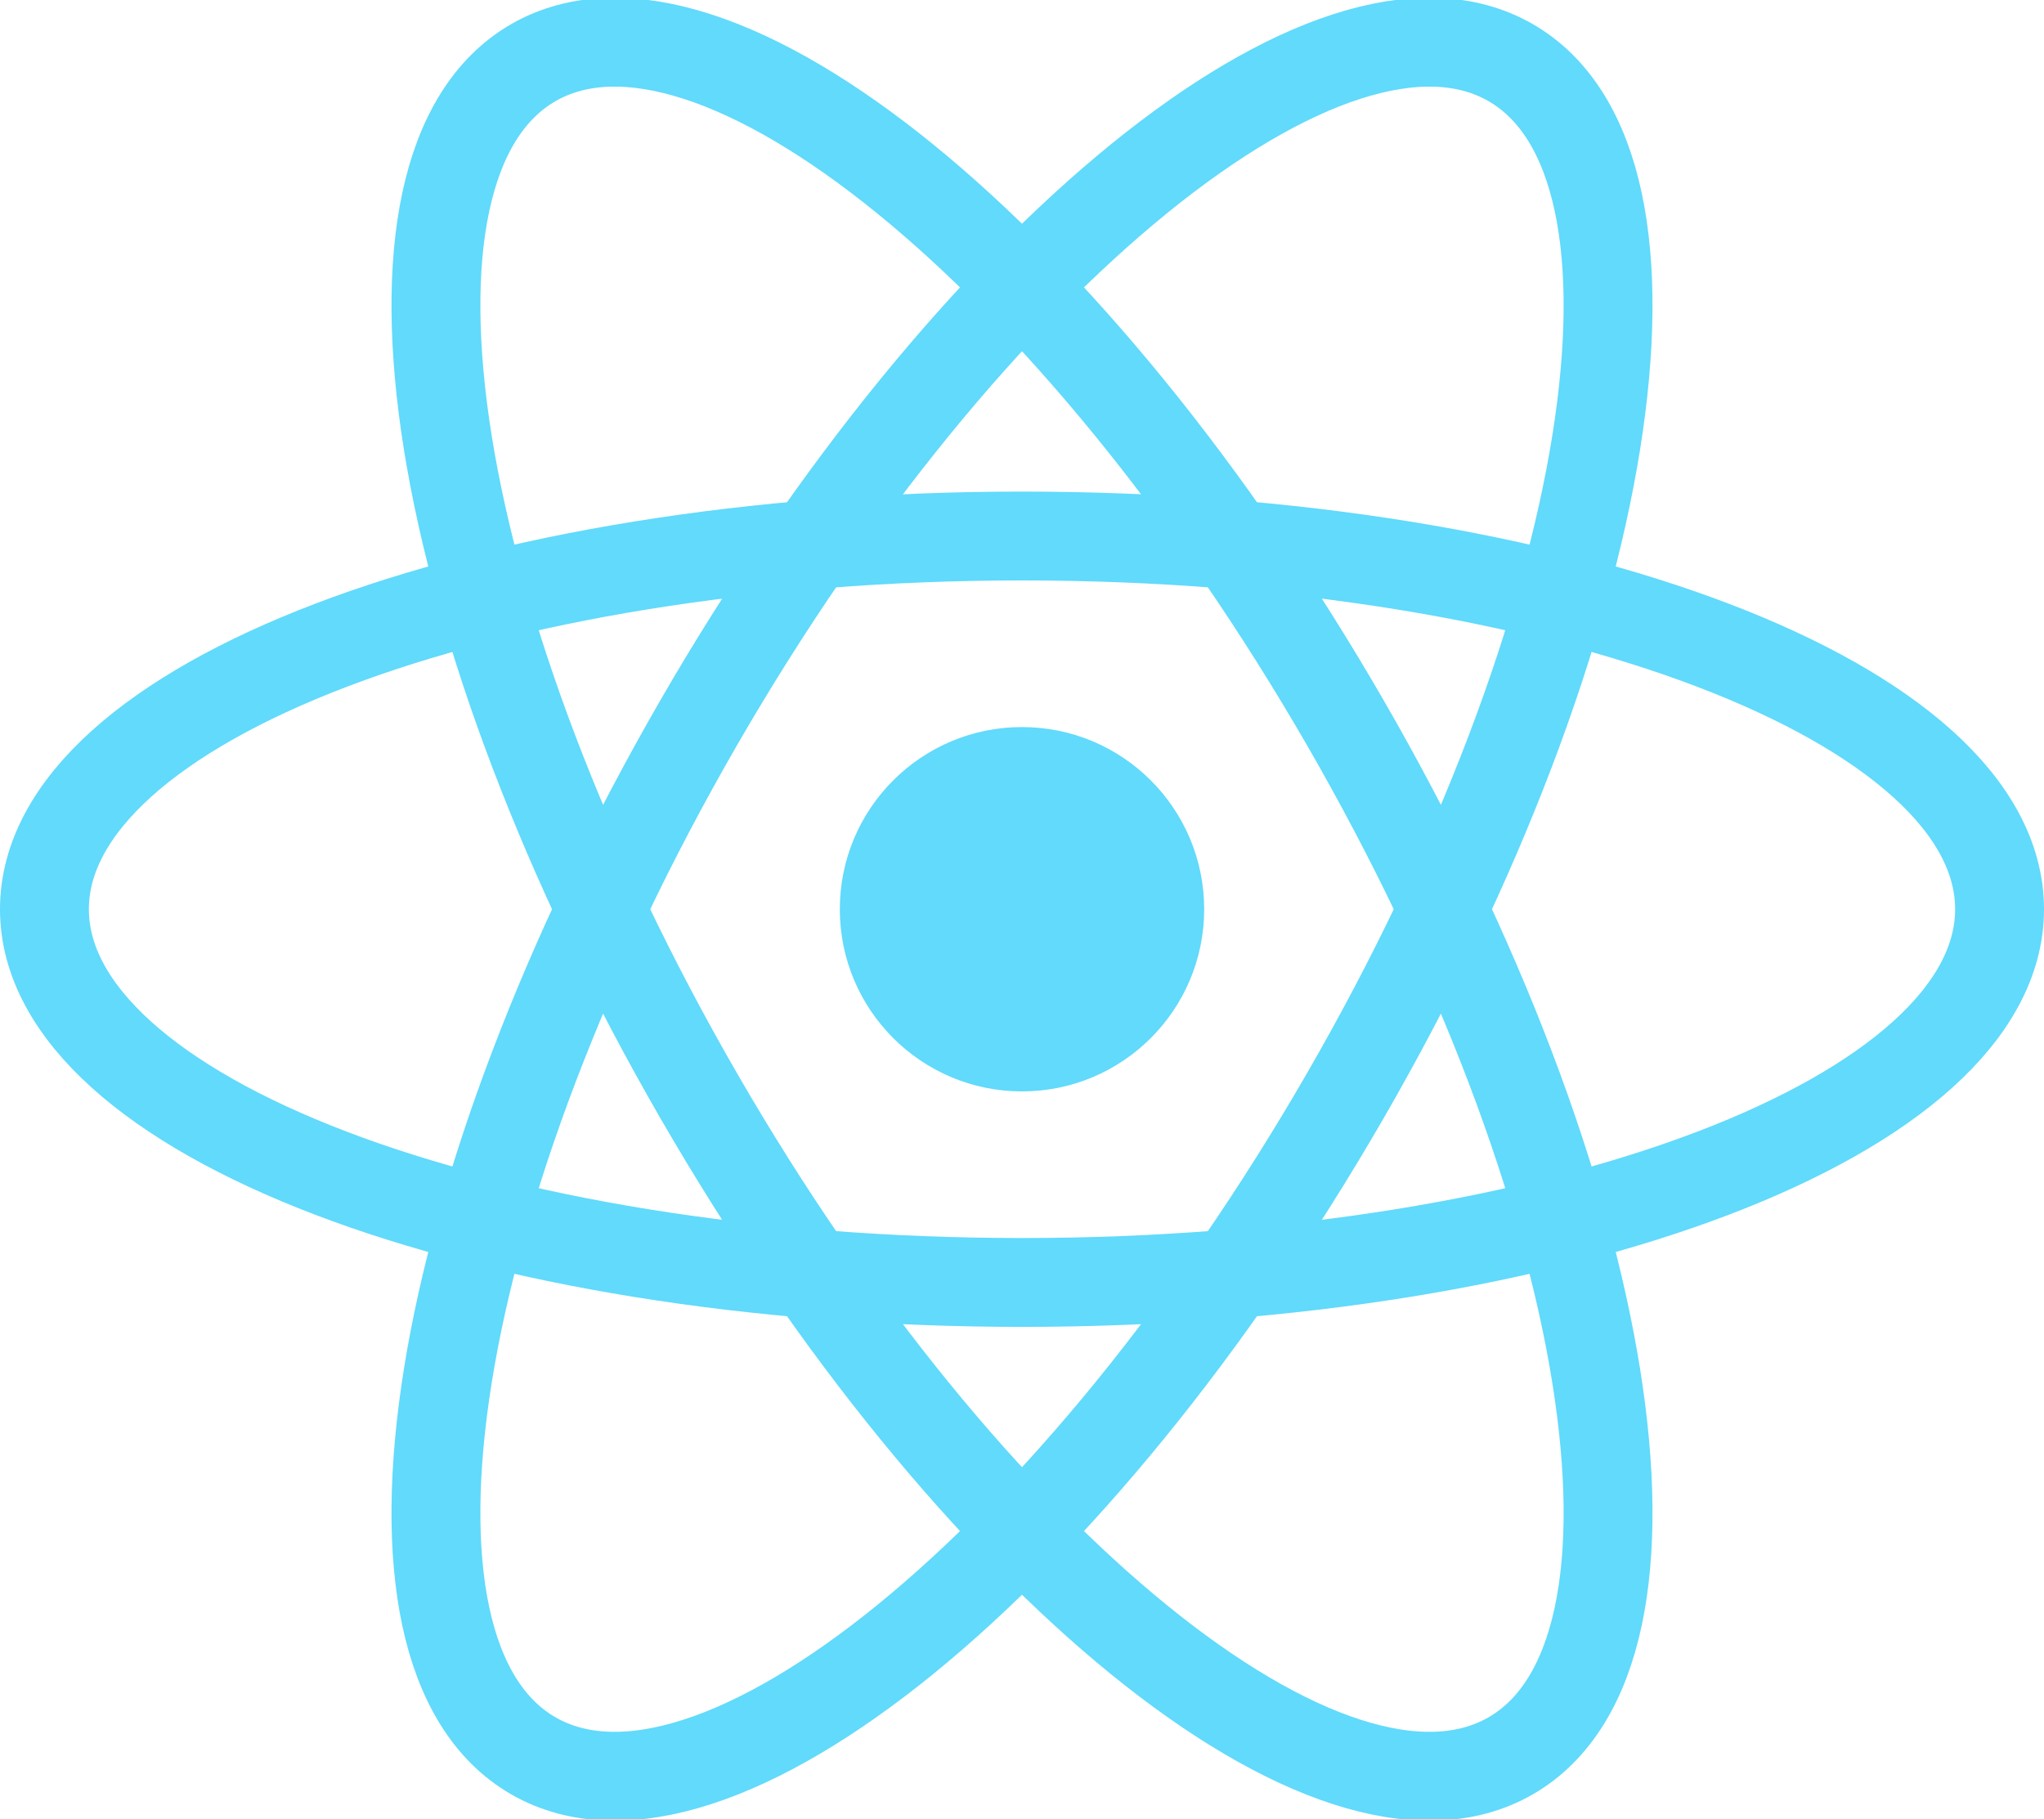
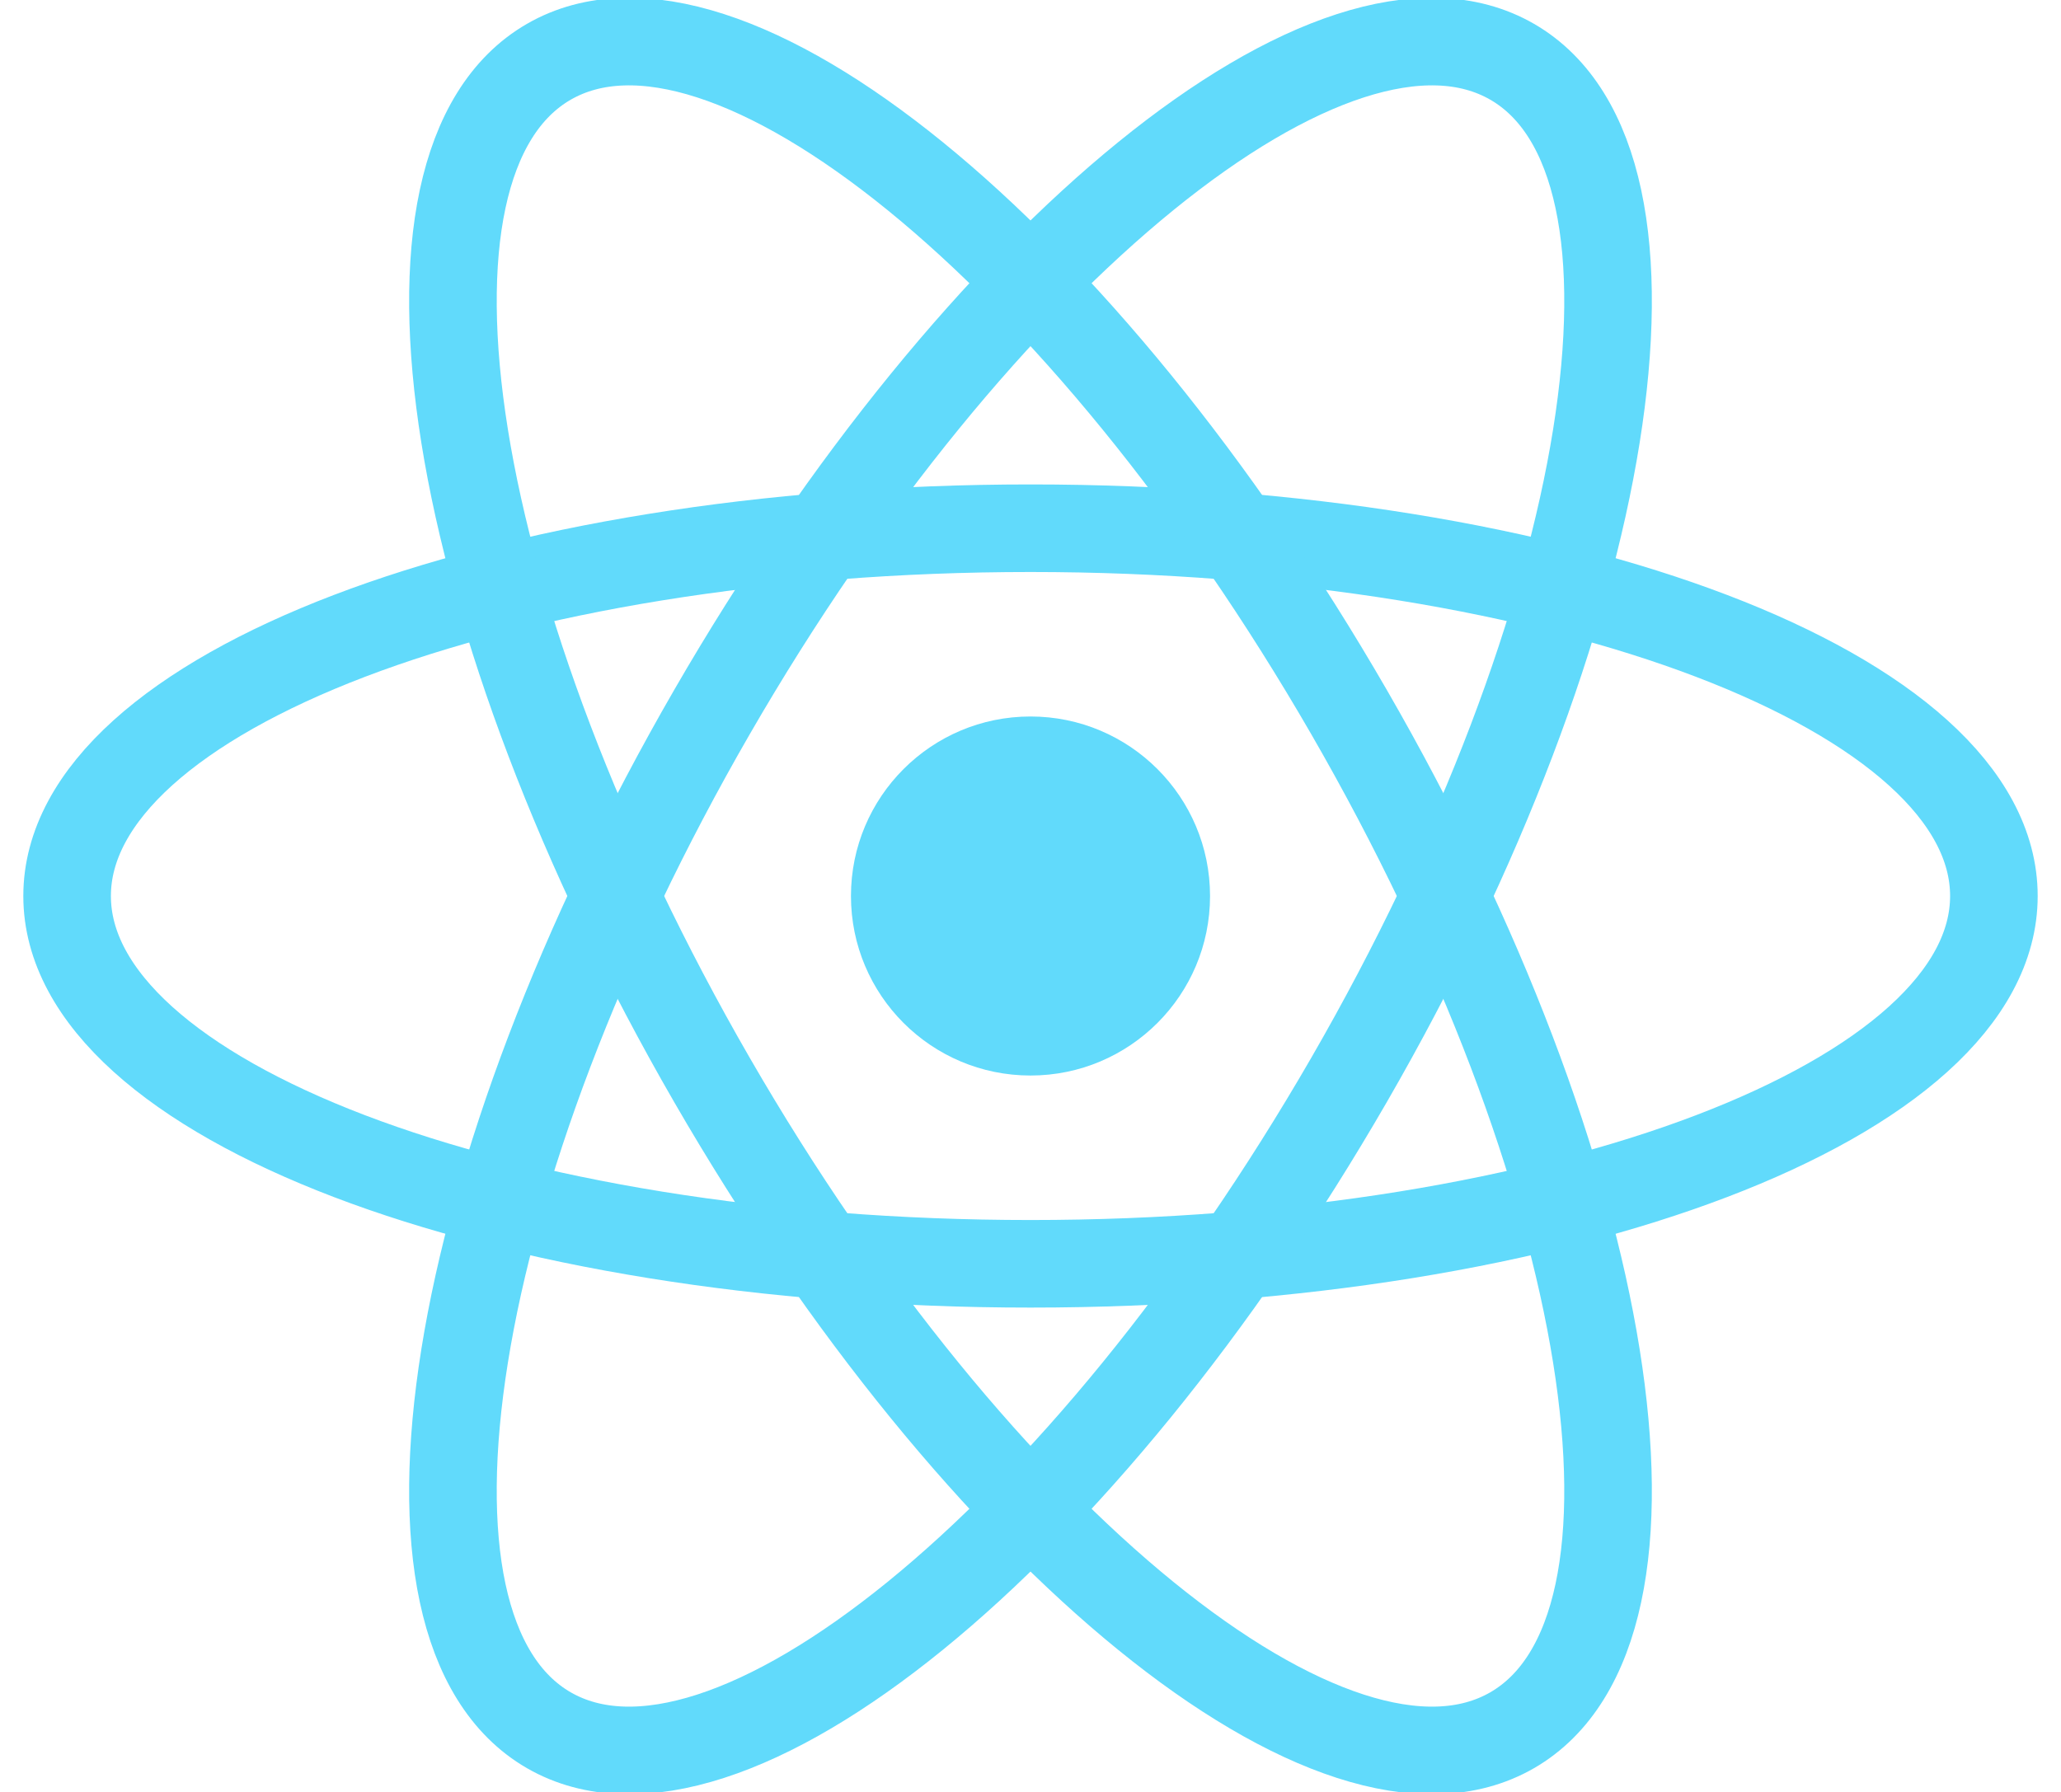
- <svg xmlns="http://www.w3.org/2000/svg" viewBox="-11.5 -10.232 23 20.463">
+ <svg xmlns="http://www.w3.org/2000/svg" width="23" height="20" viewBox="-11.5 -10.232 23 20.463">
  <circle cx="0" cy="0" r="2.05" fill="#61dafb" />
  <g stroke="#61dafb" stroke-width="1" fill="none">
    <ellipse rx="11" ry="4.2" />
    <ellipse rx="11" ry="4.2" transform="rotate(60)" />
    <ellipse rx="11" ry="4.2" transform="rotate(120)" />
  </g>
</svg>
